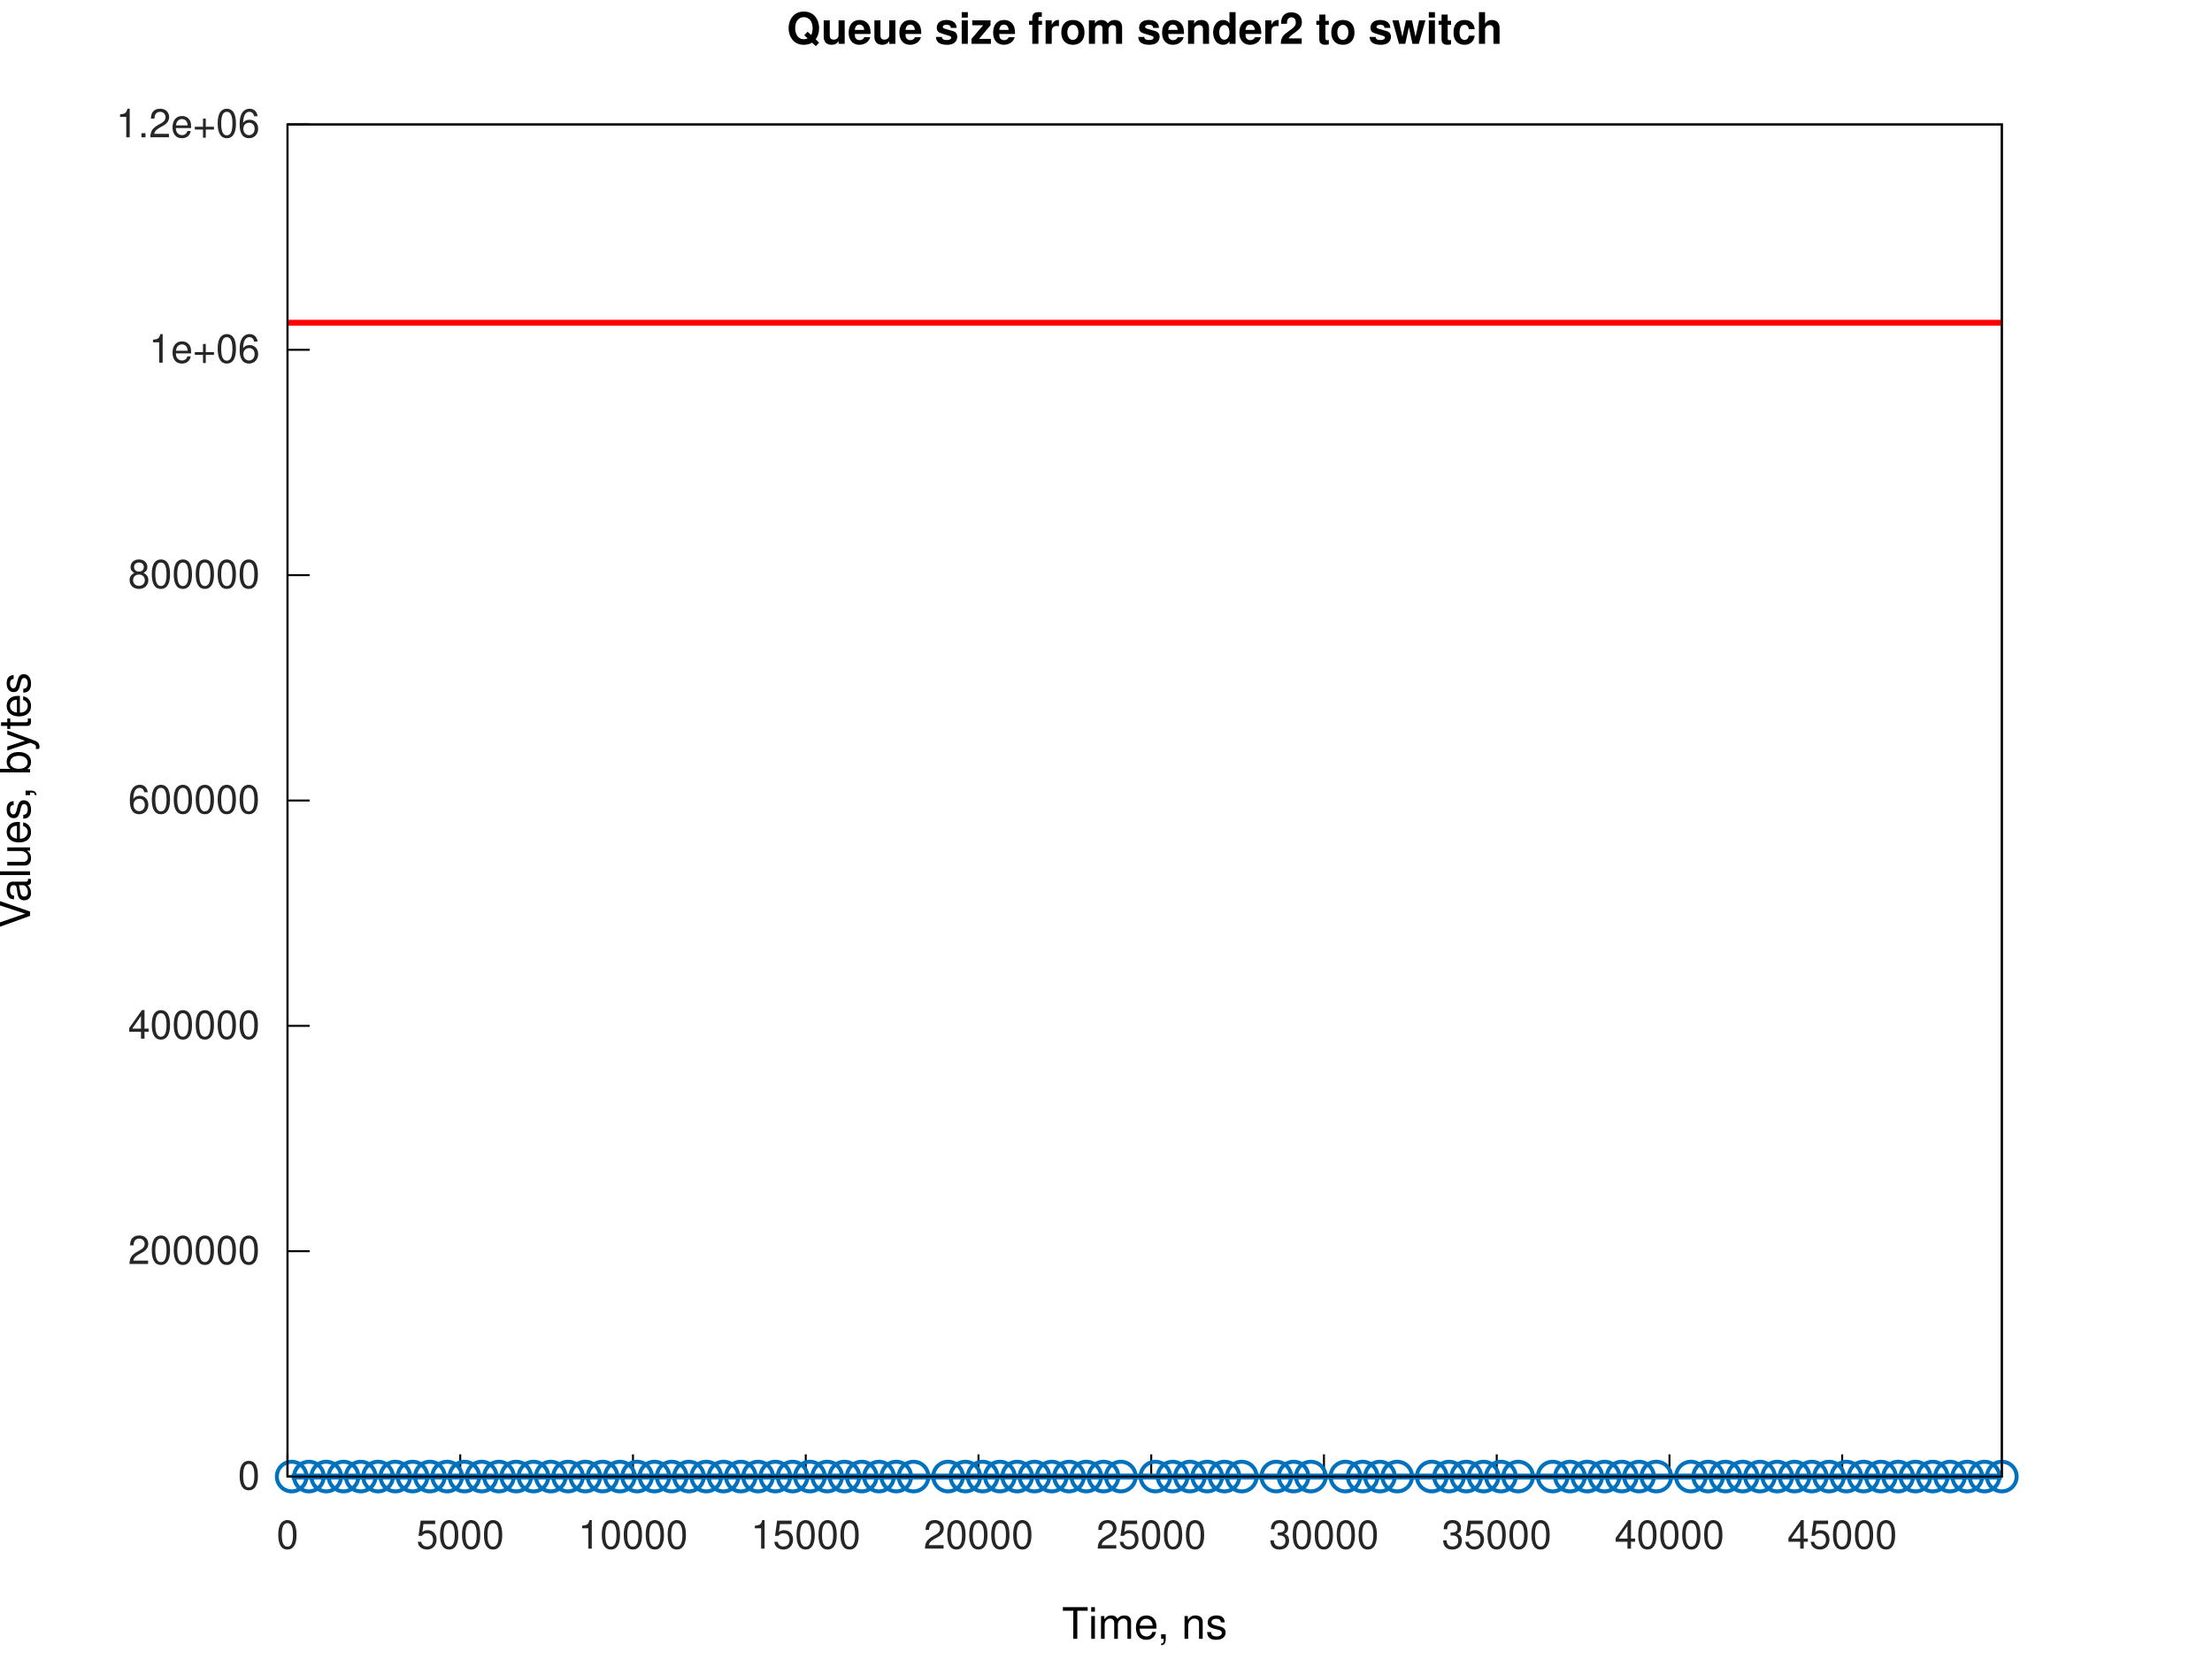
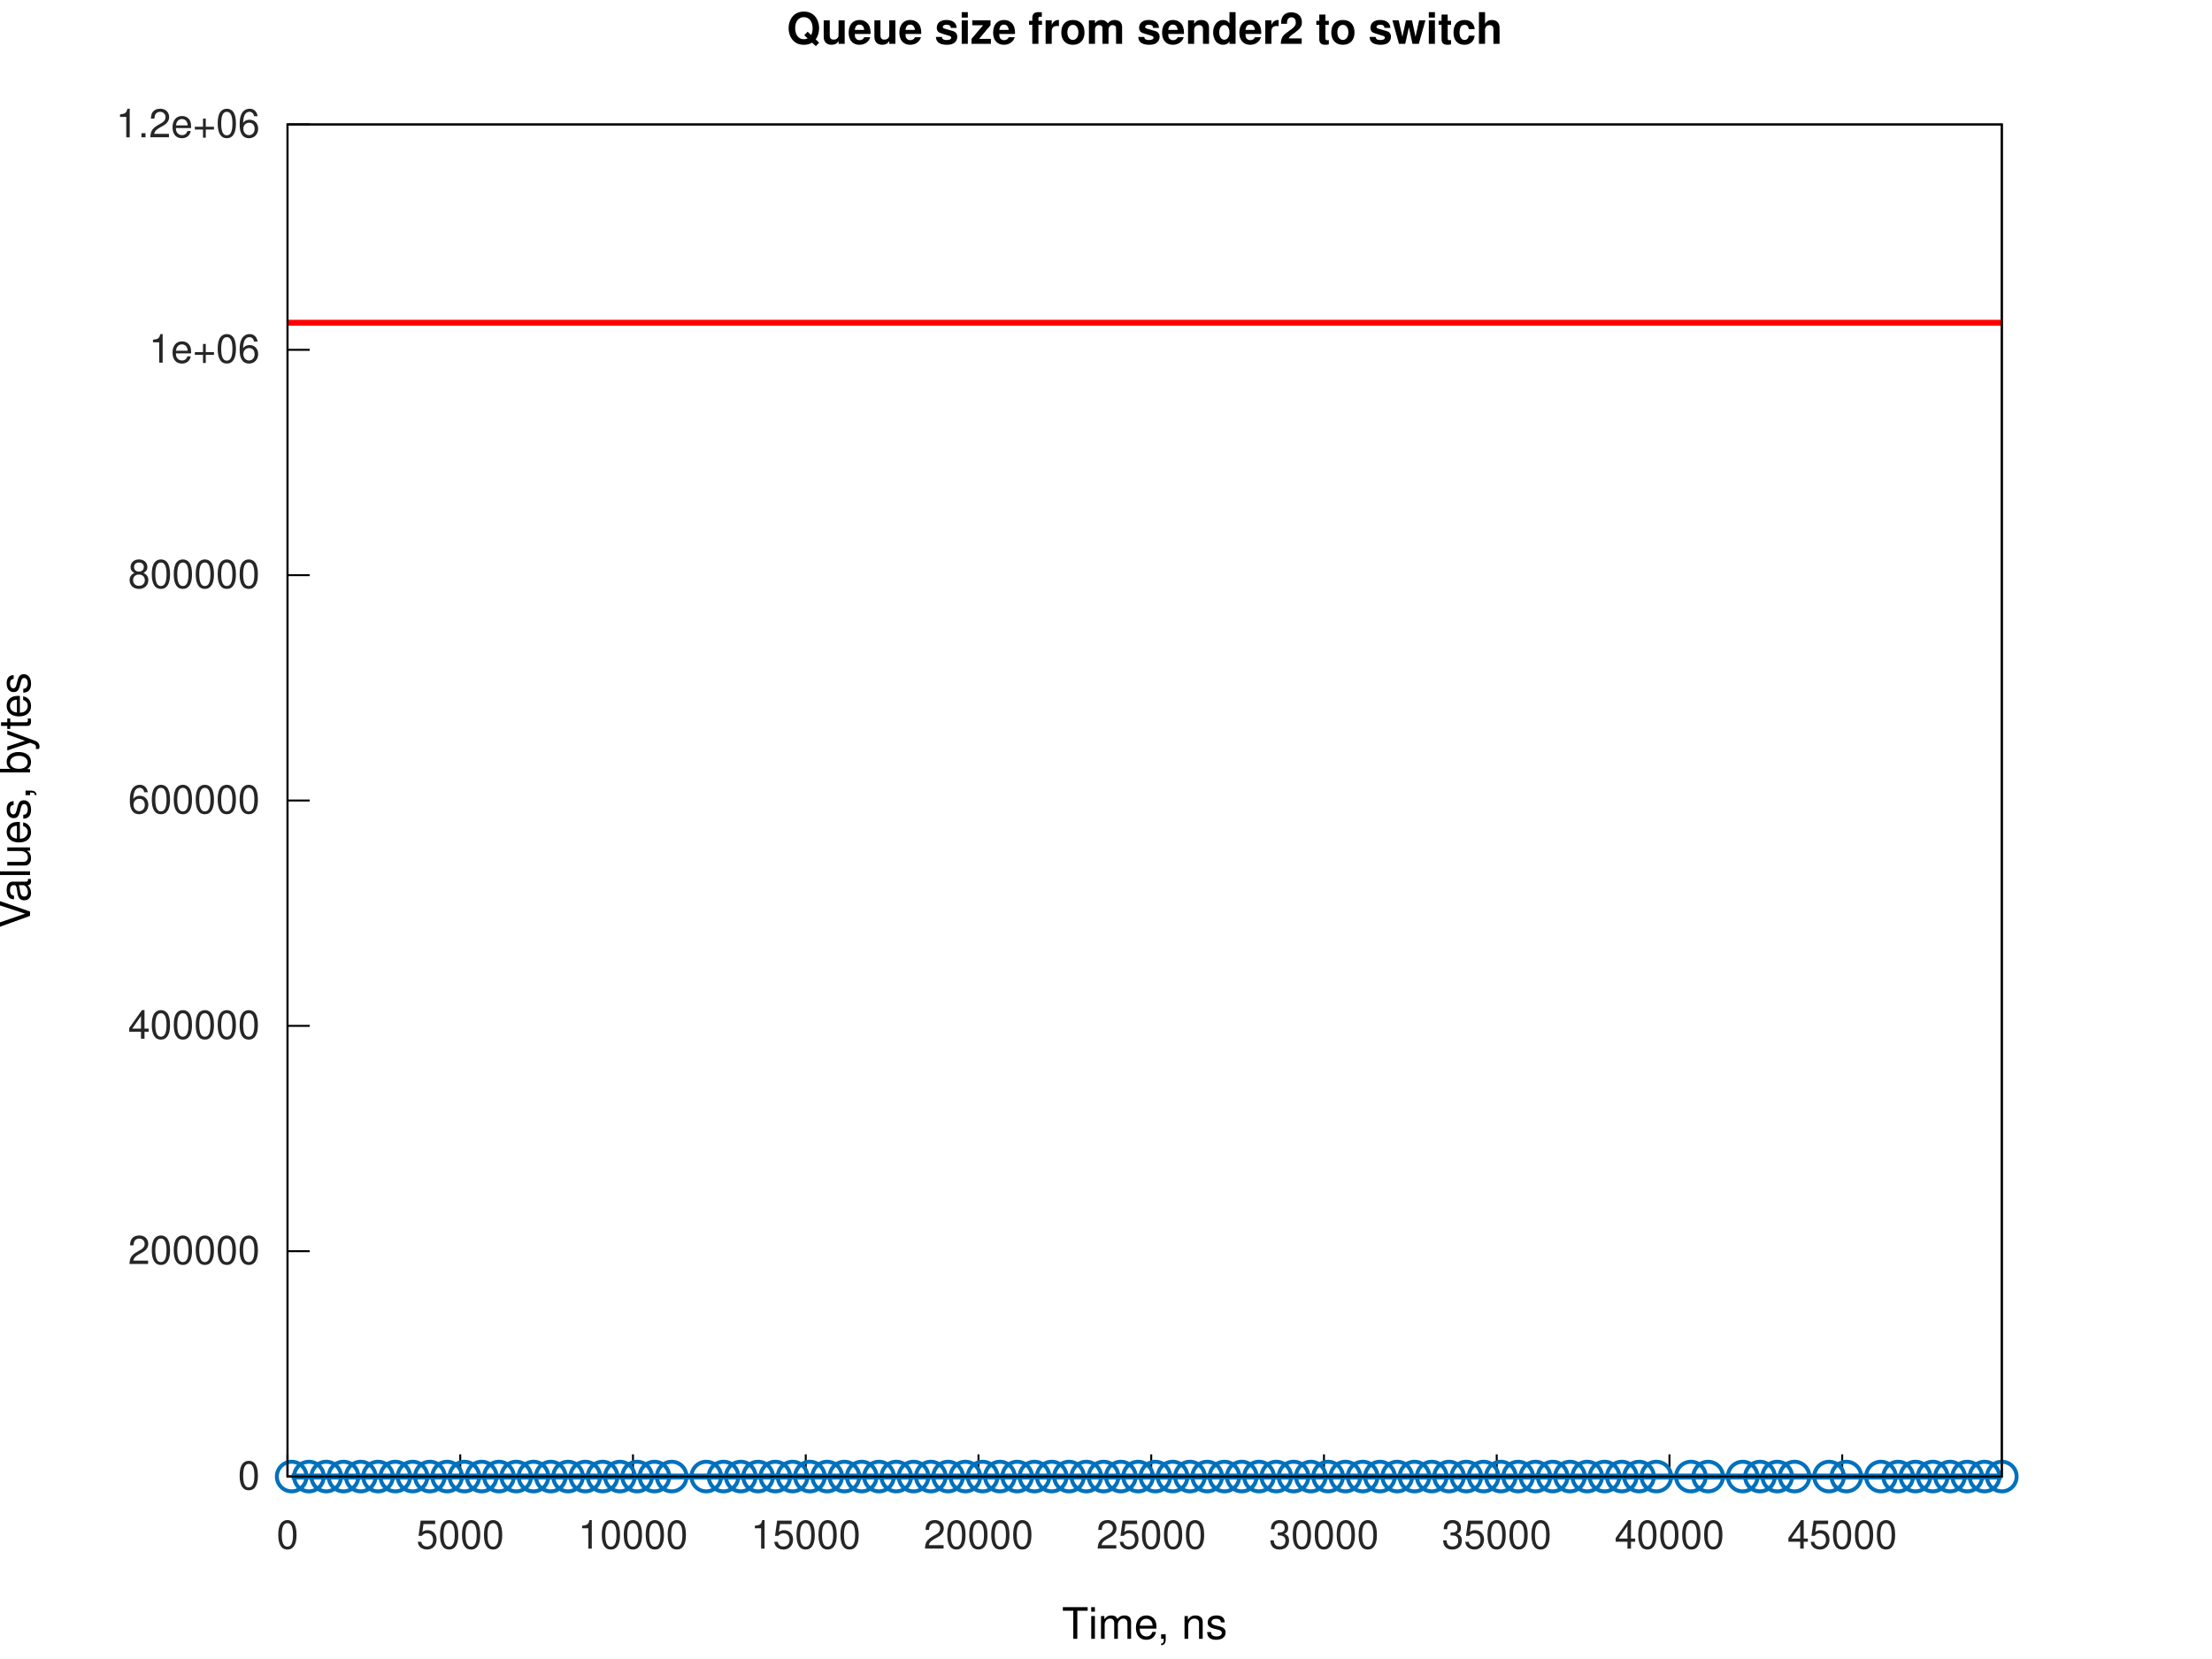
<svg xmlns="http://www.w3.org/2000/svg" xmlns:xlink="http://www.w3.org/1999/xlink" width="560" height="420" viewBox="0 0 560 420">
  <g id="gnuplot_canvas">
    <rect x="0" y="0" width="560" height="420" fill="none" />
    <defs>
      <circle id="gpDot" r="0.5" stroke-width="0.5" stroke="currentColor" />
      <path id="gpPt0" stroke-width="0.267" stroke="currentColor" d="M-1,0 h2 M0,-1 v2" />
      <path id="gpPt1" stroke-width="0.267" stroke="currentColor" d="M-1,-1 L1,1 M1,-1 L-1,1" />
      <path id="gpPt2" stroke-width="0.267" stroke="currentColor" d="M-1,0 L1,0 M0,-1 L0,1 M-1,-1 L1,1 M-1,1 L1,-1" />
      <rect id="gpPt3" stroke-width="0.267" stroke="currentColor" x="-1" y="-1" width="2" height="2" />
      <rect id="gpPt4" stroke-width="0.267" stroke="currentColor" fill="currentColor" x="-1" y="-1" width="2" height="2" />
      <circle id="gpPt5" stroke-width="0.267" stroke="currentColor" cx="0" cy="0" r="1" />
      <use xlink:href="#gpPt5" id="gpPt6" fill="currentColor" stroke="none" />
      <path id="gpPt7" stroke-width="0.267" stroke="currentColor" d="M0,-1.33 L-1.33,0.67 L1.33,0.67 z" />
      <use xlink:href="#gpPt7" id="gpPt8" fill="currentColor" stroke="none" />
      <use xlink:href="#gpPt7" id="gpPt9" stroke="currentColor" transform="rotate(180)" />
      <use xlink:href="#gpPt9" id="gpPt10" fill="currentColor" stroke="none" />
      <use xlink:href="#gpPt3" id="gpPt11" stroke="currentColor" transform="rotate(45)" />
      <use xlink:href="#gpPt11" id="gpPt12" fill="currentColor" stroke="none" />
      <path id="gpPt13" stroke-width="0.267" stroke="currentColor" d="M0,1.330 L1.265,0.411 L0.782,-1.067 L-0.782,-1.076 L-1.265,0.411 z" />
      <use xlink:href="#gpPt13" id="gpPt14" fill="currentColor" stroke="none" />
      <filter id="textbox" filterUnits="objectBoundingBox" x="0" y="0" height="1" width="1">
        <feFlood flood-color="white" flood-opacity="1" result="bgnd" />
        <feComposite in="SourceGraphic" in2="bgnd" operator="atop" />
      </filter>
      <filter id="greybox" filterUnits="objectBoundingBox" x="0" y="0" height="1" width="1">
        <feFlood flood-color="lightgrey" flood-opacity="1" result="grey" />
        <feComposite in="SourceGraphic" in2="grey" operator="atop" />
      </filter>
    </defs>
    <g fill="none" color="white" stroke="currentColor" stroke-width="1.00" stroke-linecap="butt" stroke-linejoin="miter">
</g>
    <g fill="none" color="white" stroke="currentColor" stroke-width="0.50" stroke-linecap="butt" stroke-linejoin="miter">
</g>
    <g fill="none" color="black" stroke="currentColor" stroke-width="0.50" stroke-linecap="butt" stroke-linejoin="miter">
      <path stroke="rgb(  0,   0,   0)" d="M72.79,373.81 L78.41,373.81  " />
      <g transform="translate(65.79,377.06)" stroke="none" fill="rgb(38,38,38)" font-family="Helvetica" font-size="10.00" text-anchor="end">
        <text>
          <tspan font-family="Helvetica">0</tspan>
        </text>
      </g>
    </g>
    <g fill="none" color="black" stroke="currentColor" stroke-width="0.50" stroke-linecap="butt" stroke-linejoin="miter">
      <path stroke="rgb(  0,   0,   0)" d="M72.79,316.76 L78.41,316.76  " />
      <g transform="translate(65.79,320.01)" stroke="none" fill="rgb(38,38,38)" font-family="Helvetica" font-size="10.00" text-anchor="end">
        <text>
          <tspan font-family="Helvetica">200000</tspan>
        </text>
      </g>
    </g>
    <g fill="none" color="black" stroke="currentColor" stroke-width="0.50" stroke-linecap="butt" stroke-linejoin="miter">
      <path stroke="rgb(  0,   0,   0)" d="M72.79,259.71 L78.41,259.71  " />
      <g transform="translate(65.79,262.96)" stroke="none" fill="rgb(38,38,38)" font-family="Helvetica" font-size="10.00" text-anchor="end">
        <text>
          <tspan font-family="Helvetica">400000</tspan>
        </text>
      </g>
    </g>
    <g fill="none" color="black" stroke="currentColor" stroke-width="0.50" stroke-linecap="butt" stroke-linejoin="miter">
      <path stroke="rgb(  0,   0,   0)" d="M72.79,202.66 L78.41,202.66  " />
      <g transform="translate(65.79,205.91)" stroke="none" fill="rgb(38,38,38)" font-family="Helvetica" font-size="10.00" text-anchor="end">
        <text>
          <tspan font-family="Helvetica">600000</tspan>
        </text>
      </g>
    </g>
    <g fill="none" color="black" stroke="currentColor" stroke-width="0.50" stroke-linecap="butt" stroke-linejoin="miter">
      <path stroke="rgb(  0,   0,   0)" d="M72.79,145.61 L78.41,145.61  " />
      <g transform="translate(65.79,148.86)" stroke="none" fill="rgb(38,38,38)" font-family="Helvetica" font-size="10.00" text-anchor="end">
        <text>
          <tspan font-family="Helvetica">800000</tspan>
        </text>
      </g>
    </g>
    <g fill="none" color="black" stroke="currentColor" stroke-width="0.50" stroke-linecap="butt" stroke-linejoin="miter">
      <path stroke="rgb(  0,   0,   0)" d="M72.79,88.56 L78.41,88.56  " />
      <g transform="translate(65.79,91.81)" stroke="none" fill="rgb(38,38,38)" font-family="Helvetica" font-size="10.00" text-anchor="end">
        <text>
          <tspan font-family="Helvetica">1e+06</tspan>
        </text>
      </g>
    </g>
    <g fill="none" color="black" stroke="currentColor" stroke-width="0.50" stroke-linecap="butt" stroke-linejoin="miter">
      <path stroke="rgb(  0,   0,   0)" d="M72.79,31.51 L78.41,31.51  " />
      <g transform="translate(65.79,34.76)" stroke="none" fill="rgb(38,38,38)" font-family="Helvetica" font-size="10.00" text-anchor="end">
        <text>
          <tspan font-family="Helvetica">1.2e+06</tspan>
        </text>
      </g>
    </g>
    <g fill="none" color="black" stroke="currentColor" stroke-width="0.50" stroke-linecap="butt" stroke-linejoin="miter">
      <path stroke="rgb(  0,   0,   0)" d="M72.79,373.81 L72.79,368.19  " />
      <g transform="translate(72.79,392.06)" stroke="none" fill="rgb(38,38,38)" font-family="Helvetica" font-size="10.00" text-anchor="middle">
        <text>
          <tspan font-family="Helvetica">0</tspan>
        </text>
      </g>
    </g>
    <g fill="none" color="black" stroke="currentColor" stroke-width="0.50" stroke-linecap="butt" stroke-linejoin="miter">
      <path stroke="rgb(  0,   0,   0)" d="M116.52,373.81 L116.52,368.19  " />
      <g transform="translate(116.52,392.06)" stroke="none" fill="rgb(38,38,38)" font-family="Helvetica" font-size="10.00" text-anchor="middle">
        <text>
          <tspan font-family="Helvetica">5000</tspan>
        </text>
      </g>
    </g>
    <g fill="none" color="black" stroke="currentColor" stroke-width="0.50" stroke-linecap="butt" stroke-linejoin="miter">
      <path stroke="rgb(  0,   0,   0)" d="M160.25,373.81 L160.25,368.19  " />
      <g transform="translate(160.25,392.06)" stroke="none" fill="rgb(38,38,38)" font-family="Helvetica" font-size="10.00" text-anchor="middle">
        <text>
          <tspan font-family="Helvetica">10000</tspan>
        </text>
      </g>
    </g>
    <g fill="none" color="black" stroke="currentColor" stroke-width="0.50" stroke-linecap="butt" stroke-linejoin="miter">
      <path stroke="rgb(  0,   0,   0)" d="M203.99,373.81 L203.99,368.19  " />
      <g transform="translate(203.99,392.06)" stroke="none" fill="rgb(38,38,38)" font-family="Helvetica" font-size="10.00" text-anchor="middle">
        <text>
          <tspan font-family="Helvetica">15000</tspan>
        </text>
      </g>
    </g>
    <g fill="none" color="black" stroke="currentColor" stroke-width="0.50" stroke-linecap="butt" stroke-linejoin="miter">
      <path stroke="rgb(  0,   0,   0)" d="M247.72,373.81 L247.72,368.19  " />
      <g transform="translate(247.72,392.06)" stroke="none" fill="rgb(38,38,38)" font-family="Helvetica" font-size="10.00" text-anchor="middle">
        <text>
          <tspan font-family="Helvetica">20000</tspan>
        </text>
      </g>
    </g>
    <g fill="none" color="black" stroke="currentColor" stroke-width="0.50" stroke-linecap="butt" stroke-linejoin="miter">
      <path stroke="rgb(  0,   0,   0)" d="M291.45,373.81 L291.45,368.19  " />
      <g transform="translate(291.45,392.06)" stroke="none" fill="rgb(38,38,38)" font-family="Helvetica" font-size="10.00" text-anchor="middle">
        <text>
          <tspan font-family="Helvetica">25000</tspan>
        </text>
      </g>
    </g>
    <g fill="none" color="black" stroke="currentColor" stroke-width="0.50" stroke-linecap="butt" stroke-linejoin="miter">
      <path stroke="rgb(  0,   0,   0)" d="M335.18,373.81 L335.18,368.19  " />
      <g transform="translate(335.18,392.06)" stroke="none" fill="rgb(38,38,38)" font-family="Helvetica" font-size="10.00" text-anchor="middle">
        <text>
          <tspan font-family="Helvetica">30000</tspan>
        </text>
      </g>
    </g>
    <g fill="none" color="black" stroke="currentColor" stroke-width="0.50" stroke-linecap="butt" stroke-linejoin="miter">
      <path stroke="rgb(  0,   0,   0)" d="M378.92,373.81 L378.92,368.19  " />
      <g transform="translate(378.92,392.06)" stroke="none" fill="rgb(38,38,38)" font-family="Helvetica" font-size="10.00" text-anchor="middle">
        <text>
          <tspan font-family="Helvetica">35000</tspan>
        </text>
      </g>
    </g>
    <g fill="none" color="black" stroke="currentColor" stroke-width="0.50" stroke-linecap="butt" stroke-linejoin="miter">
      <path stroke="rgb(  0,   0,   0)" d="M422.65,373.81 L422.65,368.19  " />
      <g transform="translate(422.65,392.06)" stroke="none" fill="rgb(38,38,38)" font-family="Helvetica" font-size="10.00" text-anchor="middle">
        <text>
          <tspan font-family="Helvetica">40000</tspan>
        </text>
      </g>
    </g>
    <g fill="none" color="black" stroke="currentColor" stroke-width="0.50" stroke-linecap="butt" stroke-linejoin="miter">
      <path stroke="rgb(  0,   0,   0)" d="M466.38,373.81 L466.38,368.19  " />
      <g transform="translate(466.38,392.06)" stroke="none" fill="rgb(38,38,38)" font-family="Helvetica" font-size="10.00" text-anchor="middle">
        <text>
          <tspan font-family="Helvetica">45000</tspan>
        </text>
      </g>
    </g>
    <g fill="none" color="black" stroke="currentColor" stroke-width="0.50" stroke-linecap="butt" stroke-linejoin="miter">
</g>
    <g fill="none" color="black" stroke="currentColor" stroke-width="0.50" stroke-linecap="butt" stroke-linejoin="miter">
      <path stroke="rgb(  0,   0,   0)" d="M72.79,31.51 L72.79,373.81 L506.79,373.81 L506.79,31.51 L72.79,31.51 Z  " />
    </g>
    <g fill="none" color="black" stroke="currentColor" stroke-width="0.50" stroke-linecap="butt" stroke-linejoin="miter">
</g>
    <g id="gnuplot_plot_1a">
      <g fill="none" color="white" stroke="rgb(  0,   0,   0)" stroke-width="1.50" stroke-linecap="butt" stroke-linejoin="miter">
</g>
      <g fill="none" color="black" stroke="currentColor" stroke-width="1.50" stroke-linecap="butt" stroke-linejoin="miter">
-         <path stroke="rgb(  0, 113, 188)" d="M73.84,373.81 L78.21,373.81 L82.59,373.81 L86.96,373.81 L91.33,373.81 L95.71,373.81 L100.08,373.81 L104.45,373.81   L108.83,373.81 L113.20,373.81 L117.57,373.81 L121.95,373.81 L126.32,373.81 L130.69,373.81 L135.06,373.81 L139.44,373.81   L143.81,373.81 L148.18,373.81 L152.56,373.81 L156.93,373.81 L161.30,373.81 L165.68,373.81 L170.05,373.81 L174.42,373.81   L178.80,373.81 L183.17,373.81 L187.54,373.81 L191.92,373.81 L196.29,373.81 L200.66,373.81 L205.04,373.81 L209.41,373.81   L213.78,373.81 L218.16,373.81 L222.53,373.81 L226.90,373.81 L231.28,373.81 L240.02,373.81 L244.40,373.81 L248.77,373.81   L253.14,373.81 L257.52,373.81 L261.89,373.81 L266.26,373.81 L270.64,373.81 L275.01,373.81 L279.38,373.81 L283.75,373.81   L292.50,373.81 L296.87,373.81 L301.25,373.81 L305.62,373.81 L309.99,373.81 L314.37,373.81 L323.11,373.81 L327.49,373.81   L331.86,373.81 L340.61,373.81 L344.98,373.81 L349.35,373.81 L353.73,373.81 L362.47,373.81 L366.85,373.81 L371.22,373.81   L375.59,373.81 L379.97,373.81 L384.34,373.81 L393.09,373.81 L397.46,373.81 L401.83,373.81 L406.21,373.81 L410.58,373.81   L414.95,373.81 L419.33,373.81 L428.07,373.81 L432.44,373.81 L436.82,373.81 L441.19,373.81 L445.56,373.81 L449.94,373.81   L454.31,373.81 L458.68,373.81 L463.06,373.81 L467.43,373.81 L471.80,373.81 L476.18,373.81 L480.55,373.81 L484.92,373.81   L489.30,373.81 L493.67,373.81 L498.04,373.81 L502.42,373.81 L506.79,373.81  " />
+         <path stroke="rgb(  0, 113, 188)" d="M73.84,373.81 L78.21,373.81 L82.59,373.81 L86.96,373.81 L91.33,373.81 L95.71,373.81 L100.08,373.81 L104.45,373.81   L108.83,373.81 L113.20,373.81 L117.57,373.81 L121.95,373.81 L126.32,373.81 L130.69,373.81 L135.06,373.81 L139.44,373.81   L143.81,373.81 L148.18,373.81 L152.56,373.81 L156.93,373.81 L161.30,373.81 L165.68,373.81 L170.05,373.81 L178.80,373.81   L183.17,373.81 L187.54,373.81 L191.92,373.81 L196.29,373.81 L200.66,373.81 L205.04,373.81 L209.41,373.81 L213.78,373.81   L218.16,373.81 L222.53,373.81 L226.90,373.81 L231.28,373.81 L235.65,373.81 L240.02,373.81 L244.40,373.81 L248.77,373.81   L253.14,373.81 L257.52,373.81 L261.89,373.81 L266.26,373.81 L270.64,373.81 L275.01,373.81 L279.38,373.81 L283.75,373.81   L288.13,373.81 L292.50,373.81 L296.87,373.81 L301.25,373.81 L305.62,373.81 L309.99,373.81 L314.37,373.81 L318.74,373.81   L323.11,373.81 L327.49,373.81 L331.86,373.81 L336.23,373.81 L340.61,373.81 L344.98,373.81 L349.35,373.81 L353.73,373.81   L358.10,373.81 L362.47,373.81 L366.85,373.81 L371.22,373.81 L375.59,373.81 L379.97,373.81 L384.34,373.81 L388.71,373.81   L393.09,373.81 L397.46,373.81 L401.83,373.81 L406.21,373.81 L410.58,373.81 L414.95,373.81 L419.33,373.81 L428.07,373.81   L432.44,373.81 L441.19,373.81 L445.56,373.81 L449.94,373.81 L454.31,373.81 L463.06,373.81 L467.43,373.81 L476.18,373.81   L480.55,373.81 L484.92,373.81 L489.30,373.81 L493.67,373.81 L498.04,373.81 L502.42,373.81 L506.79,373.81  " />
        <use xlink:href="#gpPt5" transform="translate(73.84,373.81) scale(3.75)" color="rgb(  0, 113, 188)" />
        <use xlink:href="#gpPt5" transform="translate(78.21,373.81) scale(3.75)" color="rgb(  0, 113, 188)" />
        <use xlink:href="#gpPt5" transform="translate(82.59,373.81) scale(3.75)" color="rgb(  0, 113, 188)" />
        <use xlink:href="#gpPt5" transform="translate(86.96,373.81) scale(3.75)" color="rgb(  0, 113, 188)" />
        <use xlink:href="#gpPt5" transform="translate(91.33,373.81) scale(3.75)" color="rgb(  0, 113, 188)" />
        <use xlink:href="#gpPt5" transform="translate(95.71,373.81) scale(3.75)" color="rgb(  0, 113, 188)" />
        <use xlink:href="#gpPt5" transform="translate(100.08,373.81) scale(3.75)" color="rgb(  0, 113, 188)" />
        <use xlink:href="#gpPt5" transform="translate(104.45,373.81) scale(3.75)" color="rgb(  0, 113, 188)" />
        <use xlink:href="#gpPt5" transform="translate(108.83,373.81) scale(3.75)" color="rgb(  0, 113, 188)" />
        <use xlink:href="#gpPt5" transform="translate(113.20,373.81) scale(3.75)" color="rgb(  0, 113, 188)" />
        <use xlink:href="#gpPt5" transform="translate(117.57,373.81) scale(3.75)" color="rgb(  0, 113, 188)" />
        <use xlink:href="#gpPt5" transform="translate(121.95,373.81) scale(3.75)" color="rgb(  0, 113, 188)" />
        <use xlink:href="#gpPt5" transform="translate(126.32,373.81) scale(3.75)" color="rgb(  0, 113, 188)" />
        <use xlink:href="#gpPt5" transform="translate(130.69,373.81) scale(3.75)" color="rgb(  0, 113, 188)" />
        <use xlink:href="#gpPt5" transform="translate(135.06,373.81) scale(3.75)" color="rgb(  0, 113, 188)" />
        <use xlink:href="#gpPt5" transform="translate(139.44,373.81) scale(3.75)" color="rgb(  0, 113, 188)" />
        <use xlink:href="#gpPt5" transform="translate(143.81,373.81) scale(3.75)" color="rgb(  0, 113, 188)" />
        <use xlink:href="#gpPt5" transform="translate(148.18,373.81) scale(3.75)" color="rgb(  0, 113, 188)" />
        <use xlink:href="#gpPt5" transform="translate(152.56,373.81) scale(3.75)" color="rgb(  0, 113, 188)" />
        <use xlink:href="#gpPt5" transform="translate(156.93,373.81) scale(3.75)" color="rgb(  0, 113, 188)" />
        <use xlink:href="#gpPt5" transform="translate(161.30,373.81) scale(3.75)" color="rgb(  0, 113, 188)" />
        <use xlink:href="#gpPt5" transform="translate(165.68,373.81) scale(3.75)" color="rgb(  0, 113, 188)" />
        <use xlink:href="#gpPt5" transform="translate(170.05,373.81) scale(3.75)" color="rgb(  0, 113, 188)" />
-         <use xlink:href="#gpPt5" transform="translate(174.42,373.81) scale(3.75)" color="rgb(  0, 113, 188)" />
        <use xlink:href="#gpPt5" transform="translate(178.80,373.81) scale(3.75)" color="rgb(  0, 113, 188)" />
        <use xlink:href="#gpPt5" transform="translate(183.17,373.81) scale(3.75)" color="rgb(  0, 113, 188)" />
        <use xlink:href="#gpPt5" transform="translate(187.54,373.81) scale(3.75)" color="rgb(  0, 113, 188)" />
        <use xlink:href="#gpPt5" transform="translate(191.92,373.81) scale(3.75)" color="rgb(  0, 113, 188)" />
        <use xlink:href="#gpPt5" transform="translate(196.29,373.81) scale(3.75)" color="rgb(  0, 113, 188)" />
        <use xlink:href="#gpPt5" transform="translate(200.66,373.81) scale(3.75)" color="rgb(  0, 113, 188)" />
        <use xlink:href="#gpPt5" transform="translate(205.04,373.81) scale(3.75)" color="rgb(  0, 113, 188)" />
        <use xlink:href="#gpPt5" transform="translate(209.41,373.81) scale(3.75)" color="rgb(  0, 113, 188)" />
        <use xlink:href="#gpPt5" transform="translate(213.78,373.81) scale(3.75)" color="rgb(  0, 113, 188)" />
        <use xlink:href="#gpPt5" transform="translate(218.16,373.81) scale(3.75)" color="rgb(  0, 113, 188)" />
        <use xlink:href="#gpPt5" transform="translate(222.53,373.81) scale(3.75)" color="rgb(  0, 113, 188)" />
        <use xlink:href="#gpPt5" transform="translate(226.90,373.81) scale(3.75)" color="rgb(  0, 113, 188)" />
        <use xlink:href="#gpPt5" transform="translate(231.28,373.81) scale(3.75)" color="rgb(  0, 113, 188)" />
+         <use xlink:href="#gpPt5" transform="translate(235.65,373.81) scale(3.75)" color="rgb(  0, 113, 188)" />
        <use xlink:href="#gpPt5" transform="translate(240.02,373.81) scale(3.75)" color="rgb(  0, 113, 188)" />
        <use xlink:href="#gpPt5" transform="translate(244.40,373.81) scale(3.75)" color="rgb(  0, 113, 188)" />
        <use xlink:href="#gpPt5" transform="translate(248.77,373.81) scale(3.75)" color="rgb(  0, 113, 188)" />
        <use xlink:href="#gpPt5" transform="translate(253.14,373.81) scale(3.75)" color="rgb(  0, 113, 188)" />
        <use xlink:href="#gpPt5" transform="translate(257.52,373.81) scale(3.75)" color="rgb(  0, 113, 188)" />
        <use xlink:href="#gpPt5" transform="translate(261.89,373.81) scale(3.75)" color="rgb(  0, 113, 188)" />
        <use xlink:href="#gpPt5" transform="translate(266.26,373.81) scale(3.75)" color="rgb(  0, 113, 188)" />
        <use xlink:href="#gpPt5" transform="translate(270.64,373.81) scale(3.75)" color="rgb(  0, 113, 188)" />
        <use xlink:href="#gpPt5" transform="translate(275.01,373.81) scale(3.75)" color="rgb(  0, 113, 188)" />
        <use xlink:href="#gpPt5" transform="translate(279.38,373.81) scale(3.75)" color="rgb(  0, 113, 188)" />
        <use xlink:href="#gpPt5" transform="translate(283.75,373.81) scale(3.75)" color="rgb(  0, 113, 188)" />
+         <use xlink:href="#gpPt5" transform="translate(288.13,373.81) scale(3.75)" color="rgb(  0, 113, 188)" />
        <use xlink:href="#gpPt5" transform="translate(292.50,373.81) scale(3.75)" color="rgb(  0, 113, 188)" />
        <use xlink:href="#gpPt5" transform="translate(296.87,373.81) scale(3.75)" color="rgb(  0, 113, 188)" />
        <use xlink:href="#gpPt5" transform="translate(301.25,373.81) scale(3.75)" color="rgb(  0, 113, 188)" />
        <use xlink:href="#gpPt5" transform="translate(305.62,373.81) scale(3.75)" color="rgb(  0, 113, 188)" />
        <use xlink:href="#gpPt5" transform="translate(309.99,373.81) scale(3.75)" color="rgb(  0, 113, 188)" />
        <use xlink:href="#gpPt5" transform="translate(314.37,373.81) scale(3.75)" color="rgb(  0, 113, 188)" />
+         <use xlink:href="#gpPt5" transform="translate(318.74,373.81) scale(3.75)" color="rgb(  0, 113, 188)" />
        <use xlink:href="#gpPt5" transform="translate(323.11,373.81) scale(3.75)" color="rgb(  0, 113, 188)" />
        <use xlink:href="#gpPt5" transform="translate(327.49,373.81) scale(3.75)" color="rgb(  0, 113, 188)" />
        <use xlink:href="#gpPt5" transform="translate(331.86,373.81) scale(3.75)" color="rgb(  0, 113, 188)" />
+         <use xlink:href="#gpPt5" transform="translate(336.23,373.81) scale(3.75)" color="rgb(  0, 113, 188)" />
        <use xlink:href="#gpPt5" transform="translate(340.61,373.81) scale(3.75)" color="rgb(  0, 113, 188)" />
        <use xlink:href="#gpPt5" transform="translate(344.98,373.81) scale(3.75)" color="rgb(  0, 113, 188)" />
        <use xlink:href="#gpPt5" transform="translate(349.35,373.81) scale(3.75)" color="rgb(  0, 113, 188)" />
        <use xlink:href="#gpPt5" transform="translate(353.73,373.81) scale(3.75)" color="rgb(  0, 113, 188)" />
+         <use xlink:href="#gpPt5" transform="translate(358.10,373.81) scale(3.75)" color="rgb(  0, 113, 188)" />
        <use xlink:href="#gpPt5" transform="translate(362.47,373.81) scale(3.75)" color="rgb(  0, 113, 188)" />
        <use xlink:href="#gpPt5" transform="translate(366.85,373.81) scale(3.75)" color="rgb(  0, 113, 188)" />
        <use xlink:href="#gpPt5" transform="translate(371.22,373.81) scale(3.75)" color="rgb(  0, 113, 188)" />
        <use xlink:href="#gpPt5" transform="translate(375.59,373.81) scale(3.75)" color="rgb(  0, 113, 188)" />
        <use xlink:href="#gpPt5" transform="translate(379.97,373.81) scale(3.75)" color="rgb(  0, 113, 188)" />
        <use xlink:href="#gpPt5" transform="translate(384.34,373.81) scale(3.75)" color="rgb(  0, 113, 188)" />
+         <use xlink:href="#gpPt5" transform="translate(388.71,373.81) scale(3.75)" color="rgb(  0, 113, 188)" />
        <use xlink:href="#gpPt5" transform="translate(393.09,373.81) scale(3.75)" color="rgb(  0, 113, 188)" />
        <use xlink:href="#gpPt5" transform="translate(397.46,373.81) scale(3.75)" color="rgb(  0, 113, 188)" />
        <use xlink:href="#gpPt5" transform="translate(401.83,373.81) scale(3.75)" color="rgb(  0, 113, 188)" />
        <use xlink:href="#gpPt5" transform="translate(406.21,373.81) scale(3.75)" color="rgb(  0, 113, 188)" />
        <use xlink:href="#gpPt5" transform="translate(410.58,373.81) scale(3.75)" color="rgb(  0, 113, 188)" />
        <use xlink:href="#gpPt5" transform="translate(414.95,373.81) scale(3.75)" color="rgb(  0, 113, 188)" />
        <use xlink:href="#gpPt5" transform="translate(419.33,373.81) scale(3.75)" color="rgb(  0, 113, 188)" />
        <use xlink:href="#gpPt5" transform="translate(428.07,373.81) scale(3.75)" color="rgb(  0, 113, 188)" />
        <use xlink:href="#gpPt5" transform="translate(432.44,373.81) scale(3.75)" color="rgb(  0, 113, 188)" />
-         <use xlink:href="#gpPt5" transform="translate(436.82,373.81) scale(3.75)" color="rgb(  0, 113, 188)" />
        <use xlink:href="#gpPt5" transform="translate(441.19,373.81) scale(3.75)" color="rgb(  0, 113, 188)" />
        <use xlink:href="#gpPt5" transform="translate(445.56,373.81) scale(3.75)" color="rgb(  0, 113, 188)" />
        <use xlink:href="#gpPt5" transform="translate(449.94,373.81) scale(3.75)" color="rgb(  0, 113, 188)" />
        <use xlink:href="#gpPt5" transform="translate(454.31,373.81) scale(3.75)" color="rgb(  0, 113, 188)" />
-         <use xlink:href="#gpPt5" transform="translate(458.68,373.81) scale(3.75)" color="rgb(  0, 113, 188)" />
        <use xlink:href="#gpPt5" transform="translate(463.06,373.81) scale(3.75)" color="rgb(  0, 113, 188)" />
        <use xlink:href="#gpPt5" transform="translate(467.43,373.81) scale(3.75)" color="rgb(  0, 113, 188)" />
-         <use xlink:href="#gpPt5" transform="translate(471.80,373.81) scale(3.75)" color="rgb(  0, 113, 188)" />
        <use xlink:href="#gpPt5" transform="translate(476.18,373.81) scale(3.75)" color="rgb(  0, 113, 188)" />
        <use xlink:href="#gpPt5" transform="translate(480.55,373.81) scale(3.75)" color="rgb(  0, 113, 188)" />
        <use xlink:href="#gpPt5" transform="translate(484.92,373.81) scale(3.75)" color="rgb(  0, 113, 188)" />
        <use xlink:href="#gpPt5" transform="translate(489.30,373.81) scale(3.75)" color="rgb(  0, 113, 188)" />
        <use xlink:href="#gpPt5" transform="translate(493.67,373.81) scale(3.75)" color="rgb(  0, 113, 188)" />
        <use xlink:href="#gpPt5" transform="translate(498.04,373.81) scale(3.75)" color="rgb(  0, 113, 188)" />
        <use xlink:href="#gpPt5" transform="translate(502.42,373.81) scale(3.75)" color="rgb(  0, 113, 188)" />
        <use xlink:href="#gpPt5" transform="translate(506.79,373.81) scale(3.75)" color="rgb(  0, 113, 188)" />
      </g>
    </g>
    <g id="gnuplot_plot_2a">
      <g fill="none" color="black" stroke="currentColor" stroke-width="1.50" stroke-linecap="butt" stroke-linejoin="miter">
        <path stroke="rgb(255,   0,   0)" d="M72.79,81.71 L506.79,81.71  " />
      </g>
    </g>
    <g fill="none" color="white" stroke="rgb(255,   0,   0)" stroke-width="2.00" stroke-linecap="butt" stroke-linejoin="miter">
</g>
    <g fill="none" color="black" stroke="currentColor" stroke-width="2.00" stroke-linecap="butt" stroke-linejoin="miter">
</g>
    <g fill="none" color="black" stroke="black" stroke-width="0.50" stroke-linecap="butt" stroke-linejoin="miter">
</g>
    <g fill="none" color="black" stroke="currentColor" stroke-width="0.50" stroke-linecap="butt" stroke-linejoin="miter">
      <path stroke="rgb(  0,   0,   0)" d="M72.79,31.51 L72.79,373.81 L506.79,373.81 L506.79,31.51 L72.79,31.51 Z  " />
      <g transform="translate(7.61,202.66) rotate(270.00)" stroke="none" fill="rgb(0,0,0)" font-family="Helvetica" font-size="11.00" text-anchor="middle">
        <text>
          <tspan font-family="Helvetica">Values, bytes</tspan>
        </text>
      </g>
    </g>
    <g fill="none" color="black" stroke="currentColor" stroke-width="0.50" stroke-linecap="butt" stroke-linejoin="miter">
      <g transform="translate(289.79,414.89)" stroke="none" fill="rgb(0,0,0)" font-family="Helvetica" font-size="11.00" text-anchor="middle">
        <text>
          <tspan font-family="Helvetica">Time, ns</tspan>
        </text>
      </g>
    </g>
    <g fill="none" color="black" stroke="currentColor" stroke-width="0.50" stroke-linecap="butt" stroke-linejoin="miter">
</g>
    <g fill="none" color="black" stroke="currentColor" stroke-width="0.50" stroke-linecap="butt" stroke-linejoin="miter">
      <g transform="translate(289.79,11.09)" stroke="none" fill="rgb(0,0,0)" font-family="Helvetica" font-size="11.00" text-anchor="middle">
        <text>
          <tspan font-family="Helvetica" font-weight="bold">Queue size from sender2 to switch</tspan>
        </text>
      </g>
    </g>
    <g fill="none" color="black" stroke="currentColor" stroke-width="0.50" stroke-linecap="butt" stroke-linejoin="miter">
</g>
  </g>
</svg>
